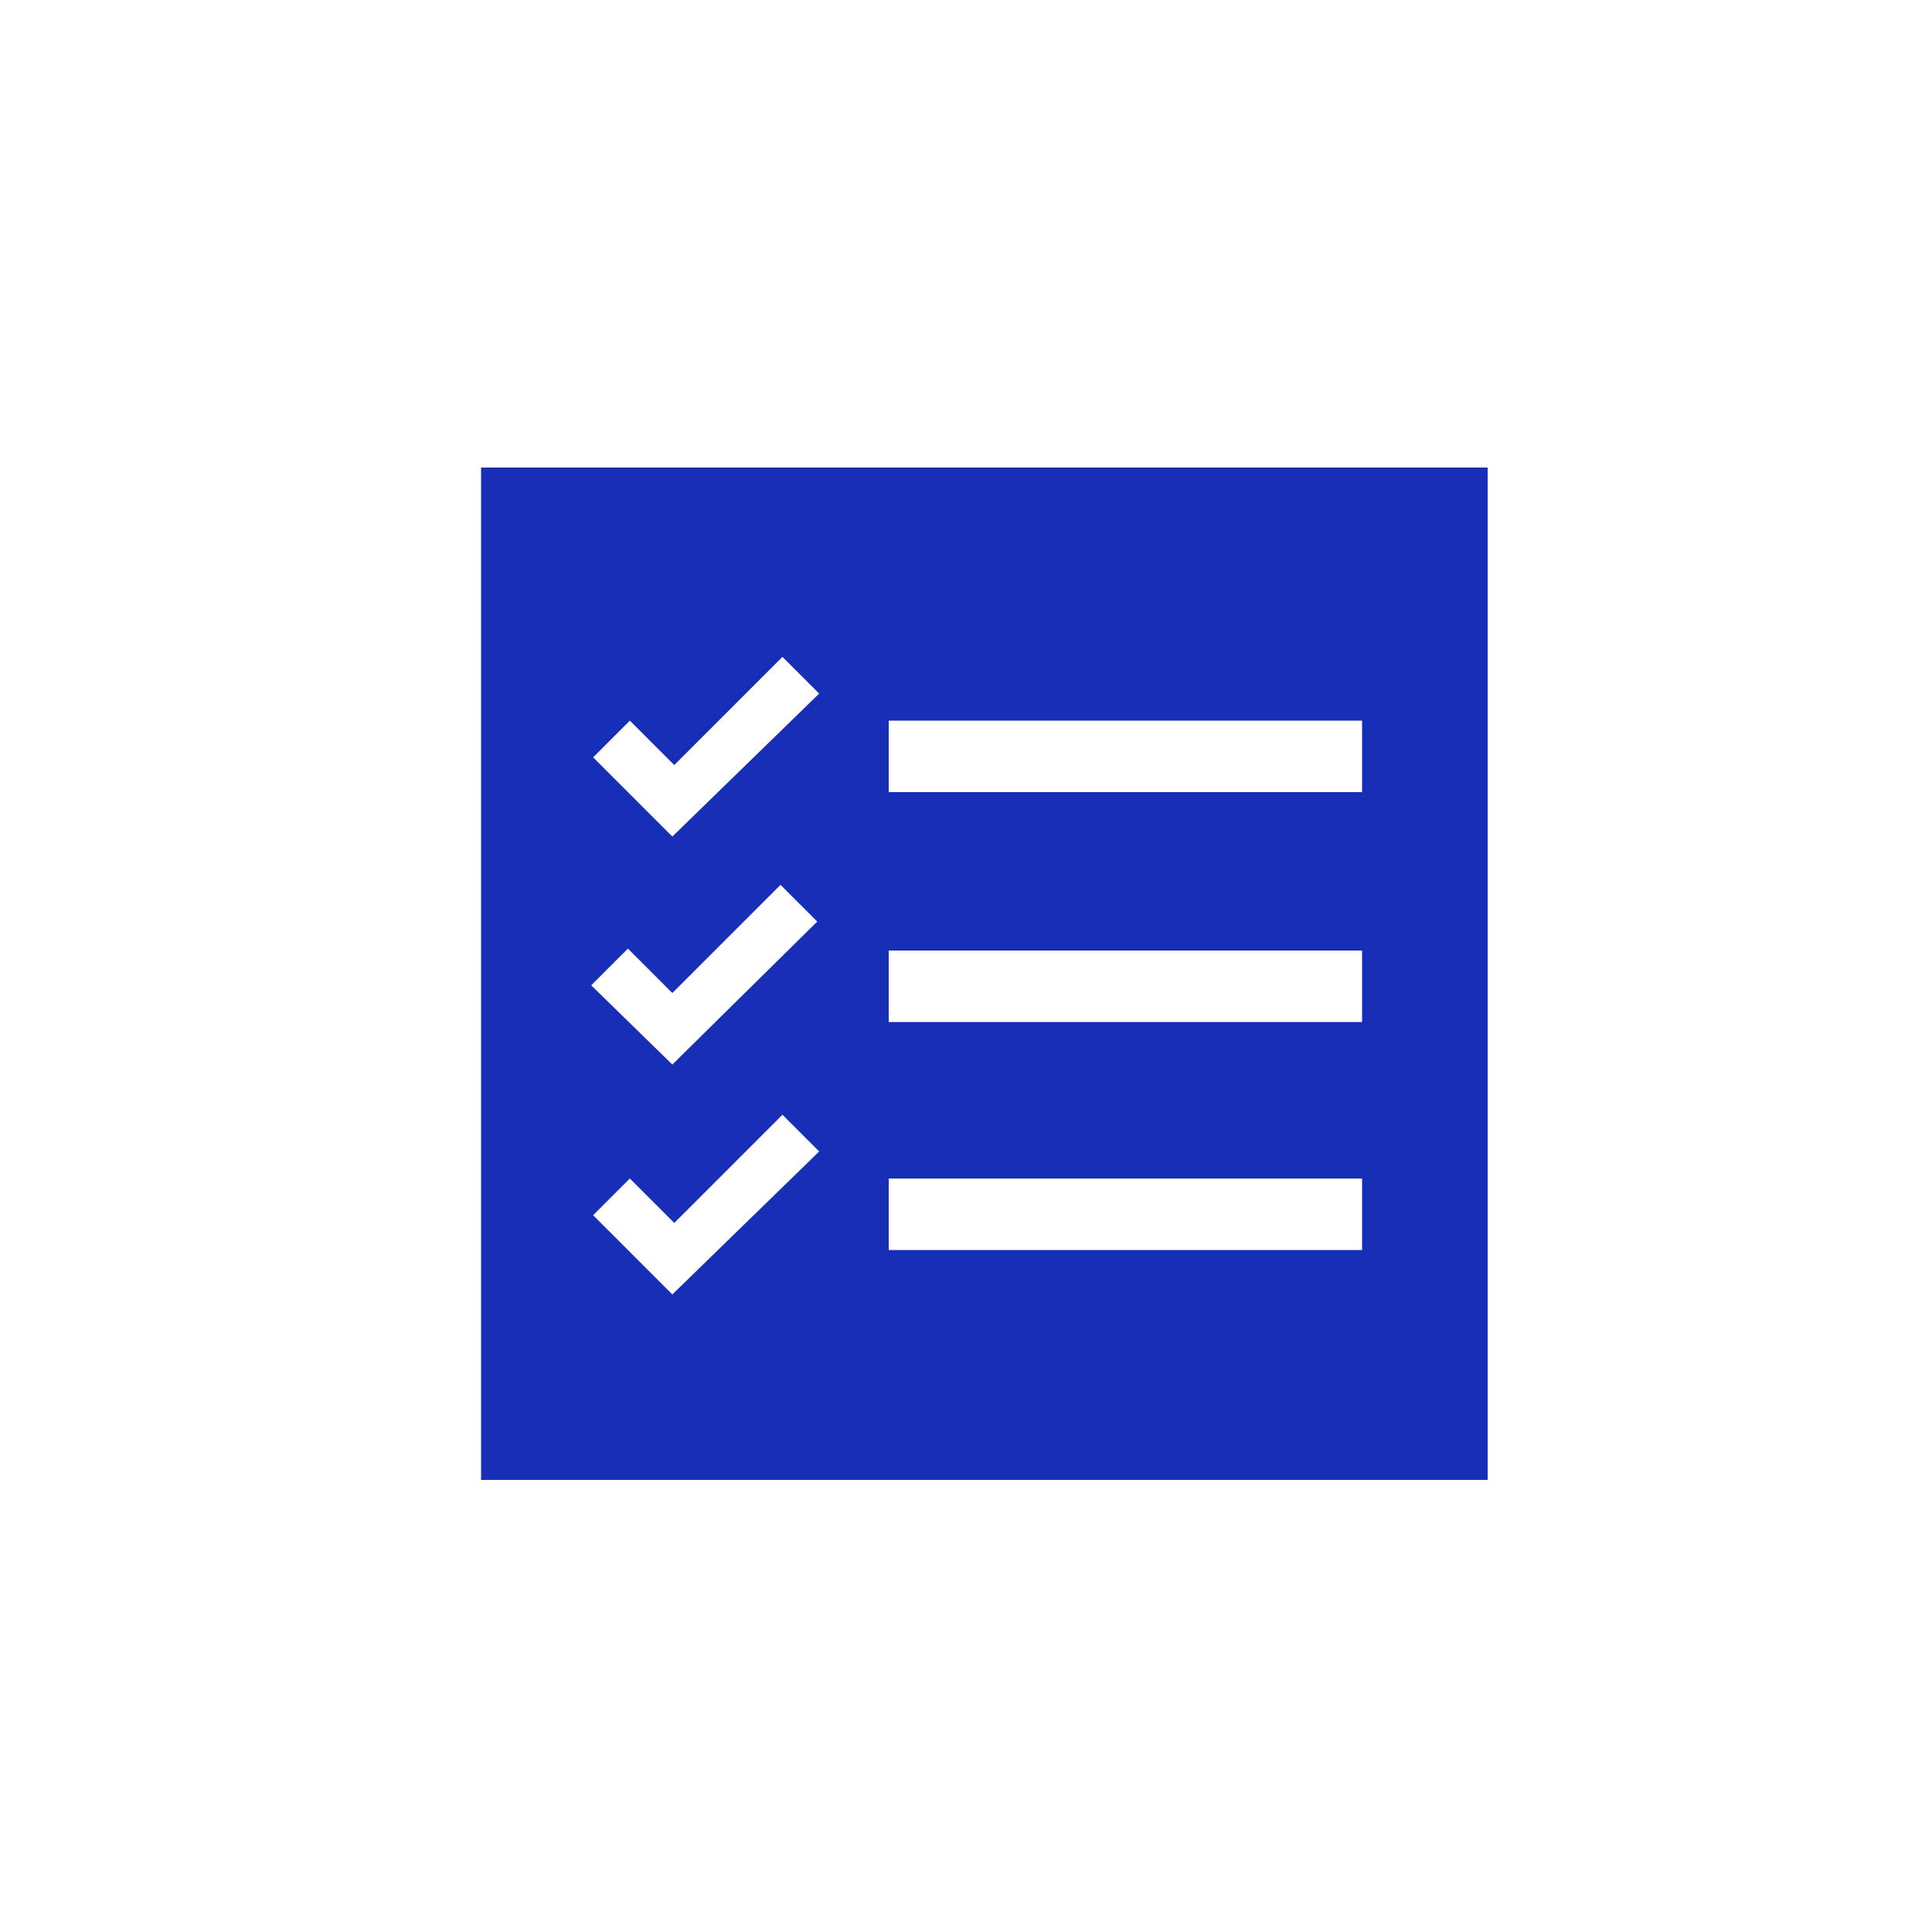
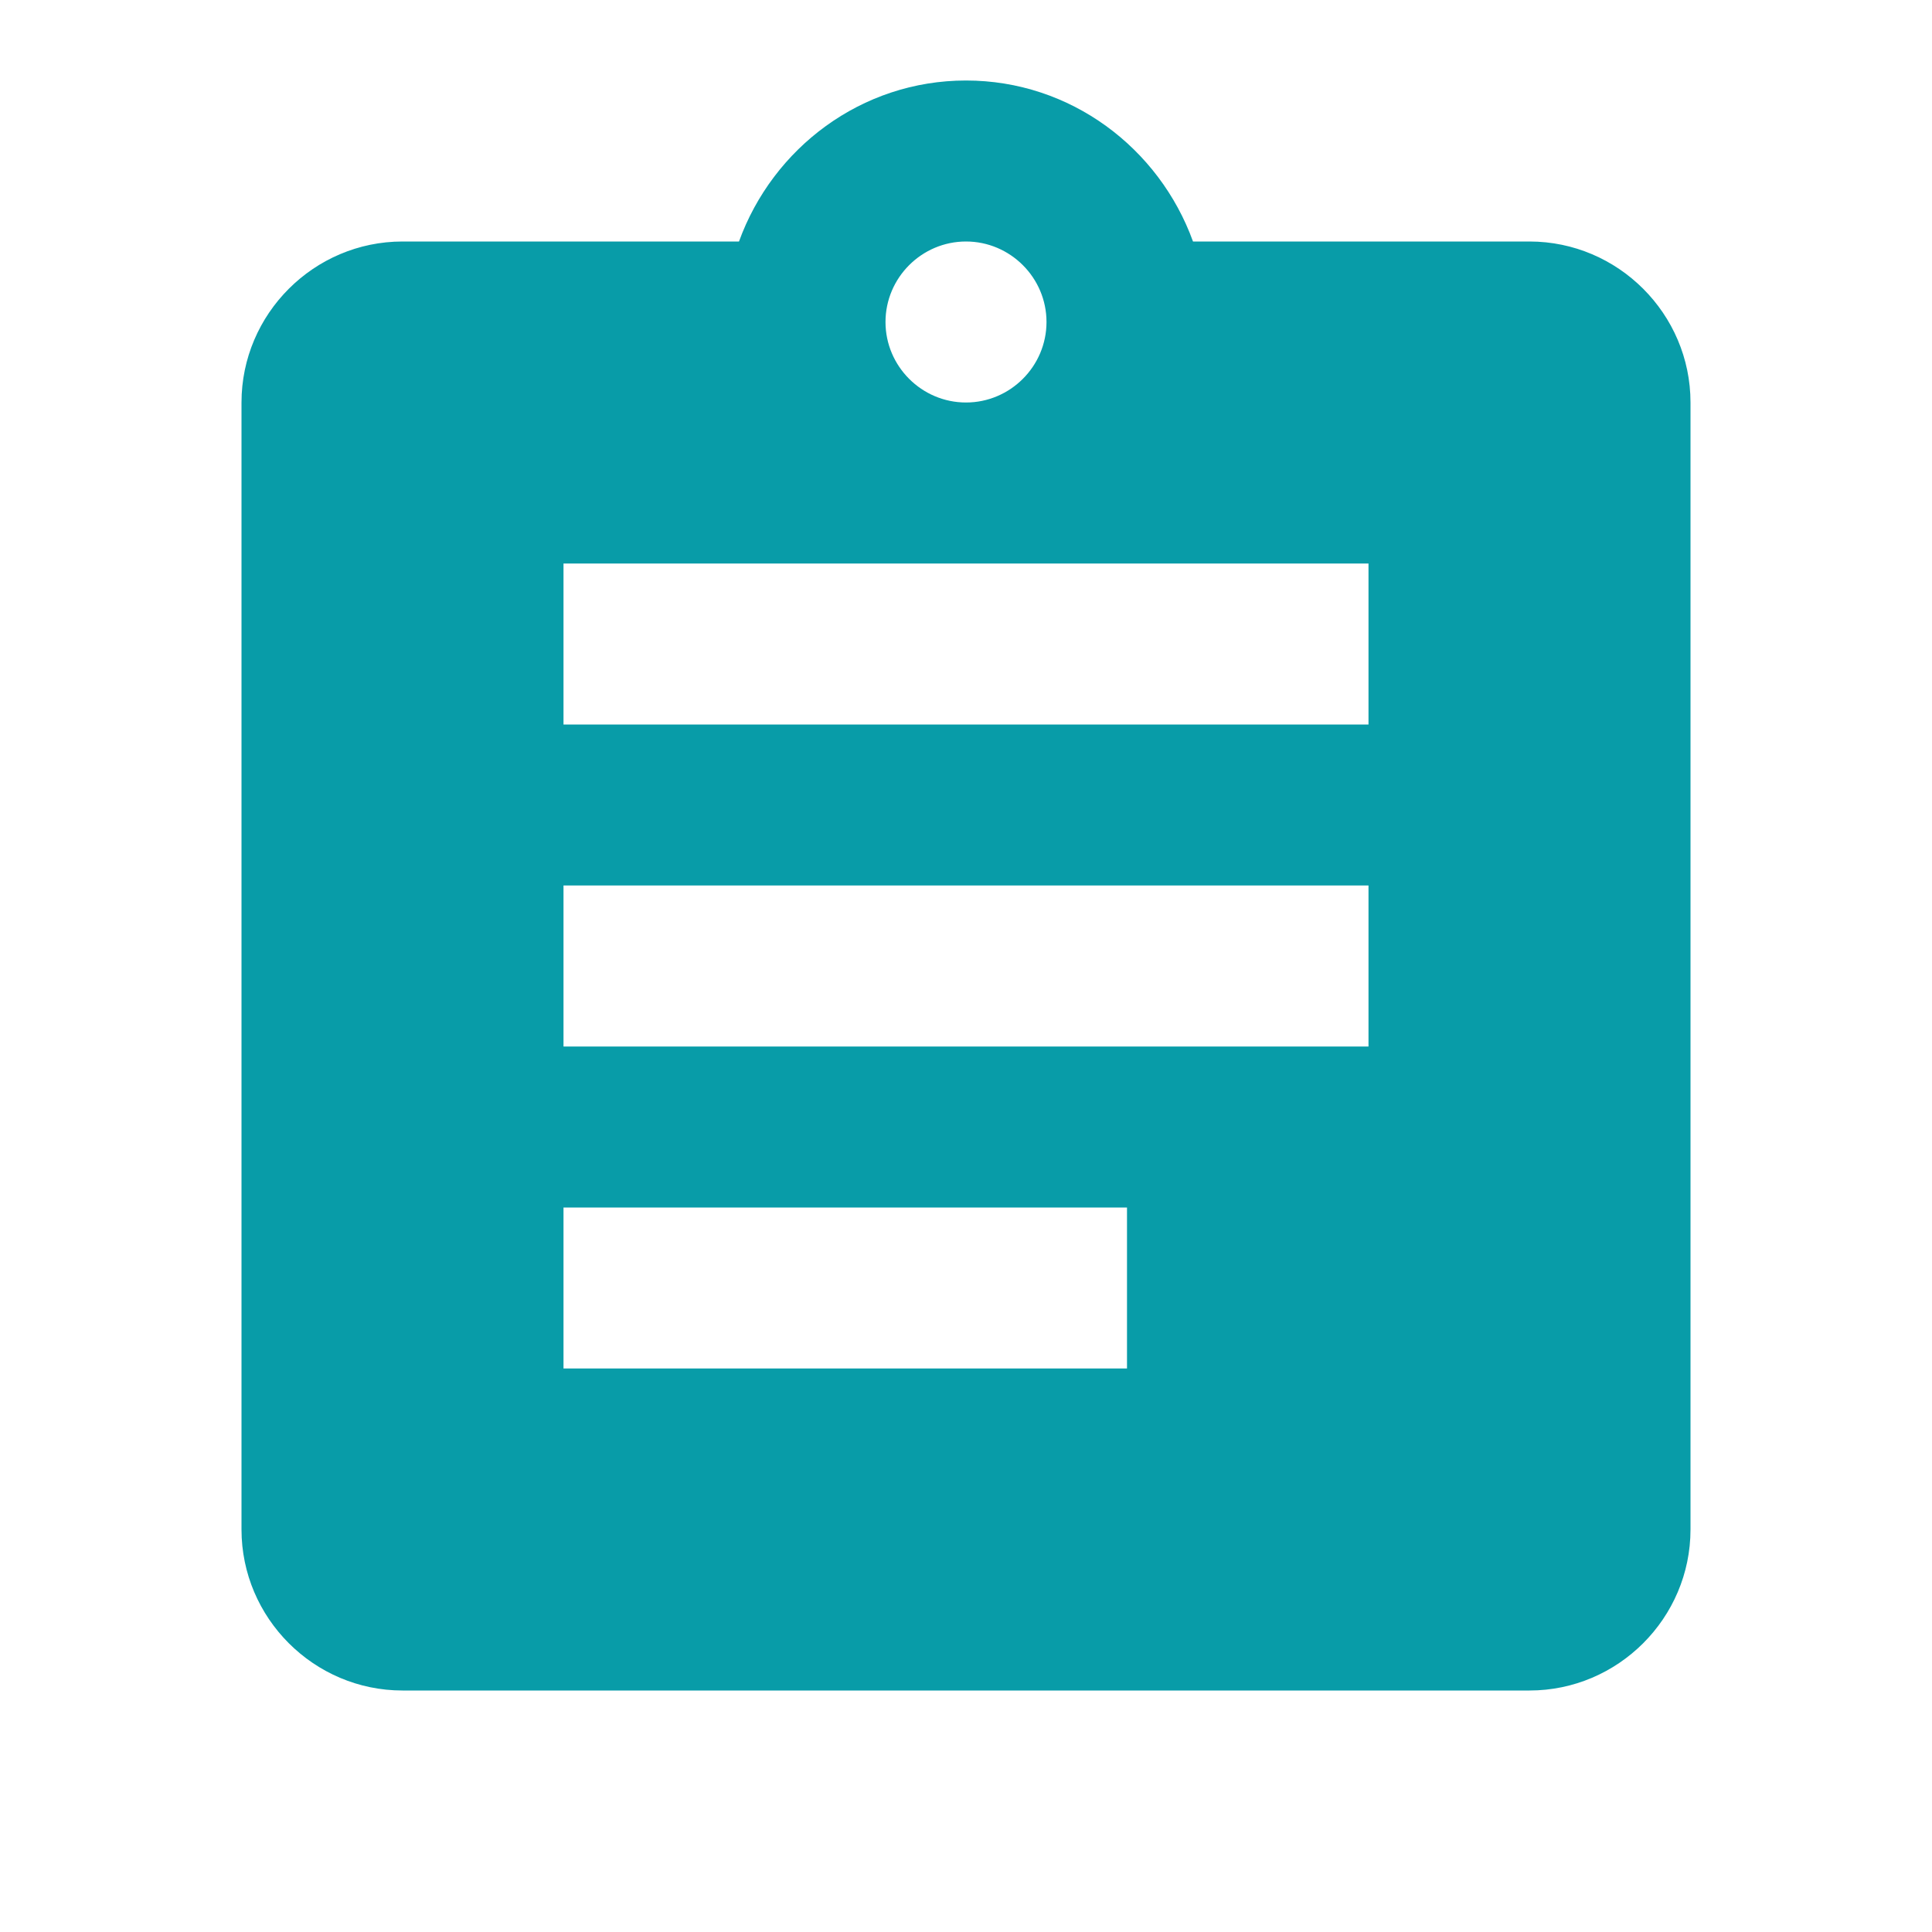
- <svg xmlns="http://www.w3.org/2000/svg" version="1.1" id="Layer_1" x="0px" y="0px" viewBox="0 0 100 100" style="enable-background:new 0 0 100 100;" xml:space="preserve">
-   <style type="text/css">
- 	.st1{fill:#162FB6;}
- </style>
-   <path class="st1" d="M24.9,24.2v52.4H77V24.2H24.9z M34.8,67l-4.1-4.1l1.9-1.9l2.3,2.3l5.6-5.6l1.9,1.9L34.8,67z M34.8,55.1L30.6,51  l1.9-1.9l2.3,2.3l5.6-5.6l1.9,1.9L34.8,55.1z M34.8,43.3l-4.1-4.1l1.9-1.9l2.3,2.3l5.6-5.6l1.9,1.9L34.8,43.3z M70.5,64.7H46V61  h24.5V64.7z M70.5,52.9H46v-3.7h24.5V52.9z M70.5,41H46v-3.7h24.5V41z" />
+ <svg xmlns="http://www.w3.org/2000/svg" fill="#089CA8" height="24" viewBox="0 0 24 24" width="24">
+   <path d="M0 0h24v24H0z" fill="none" />
+   <path d="M19 3h-4.18C14.4 1.84 13.3 1 12 1c-1.3 0-2.4.84-2.82 2H5c-1.1 0-2 .9-2 2v14c0 1.1.9 2 2 2h14c1.1 0 2-.9 2-2V5c0-1.1-.9-2-2-2zm-7 0c.55 0 1 .45 1 1s-.45 1-1 1-1-.45-1-1 .45-1 1-1zm2 14H7v-2h7v2zm3-4H7v-2h10v2zm0-4H7V7h10v2z" />
</svg>
